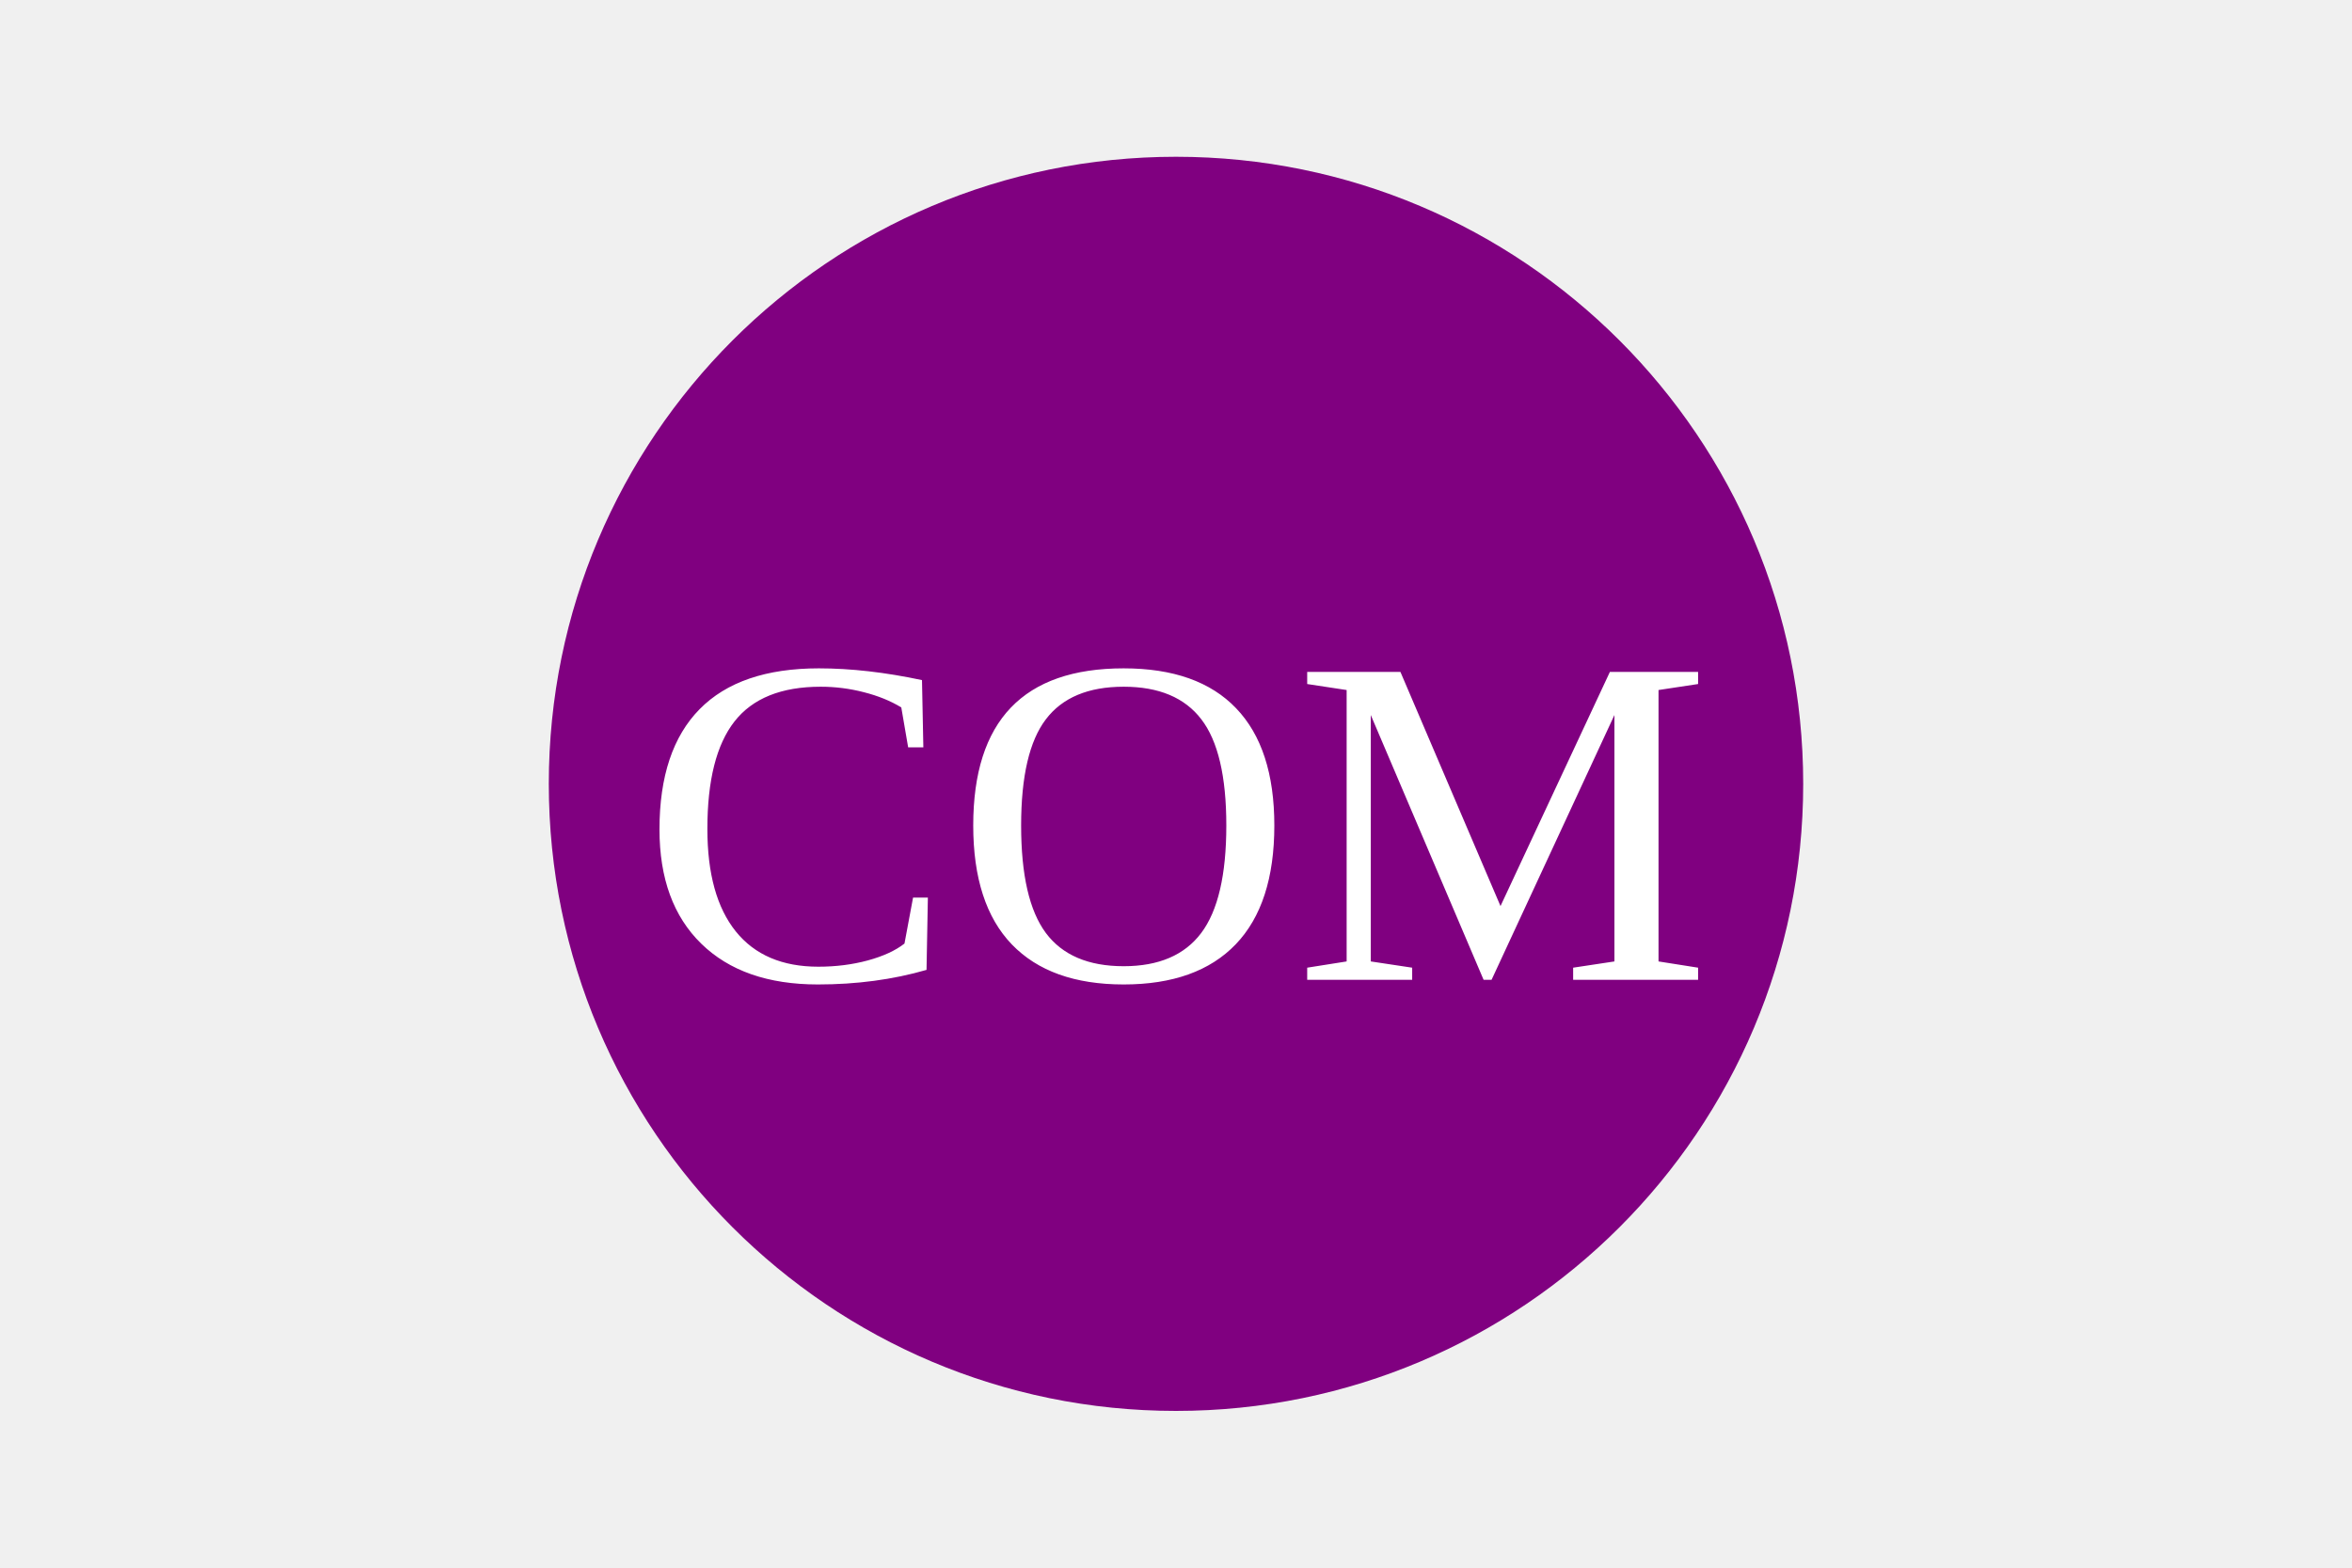
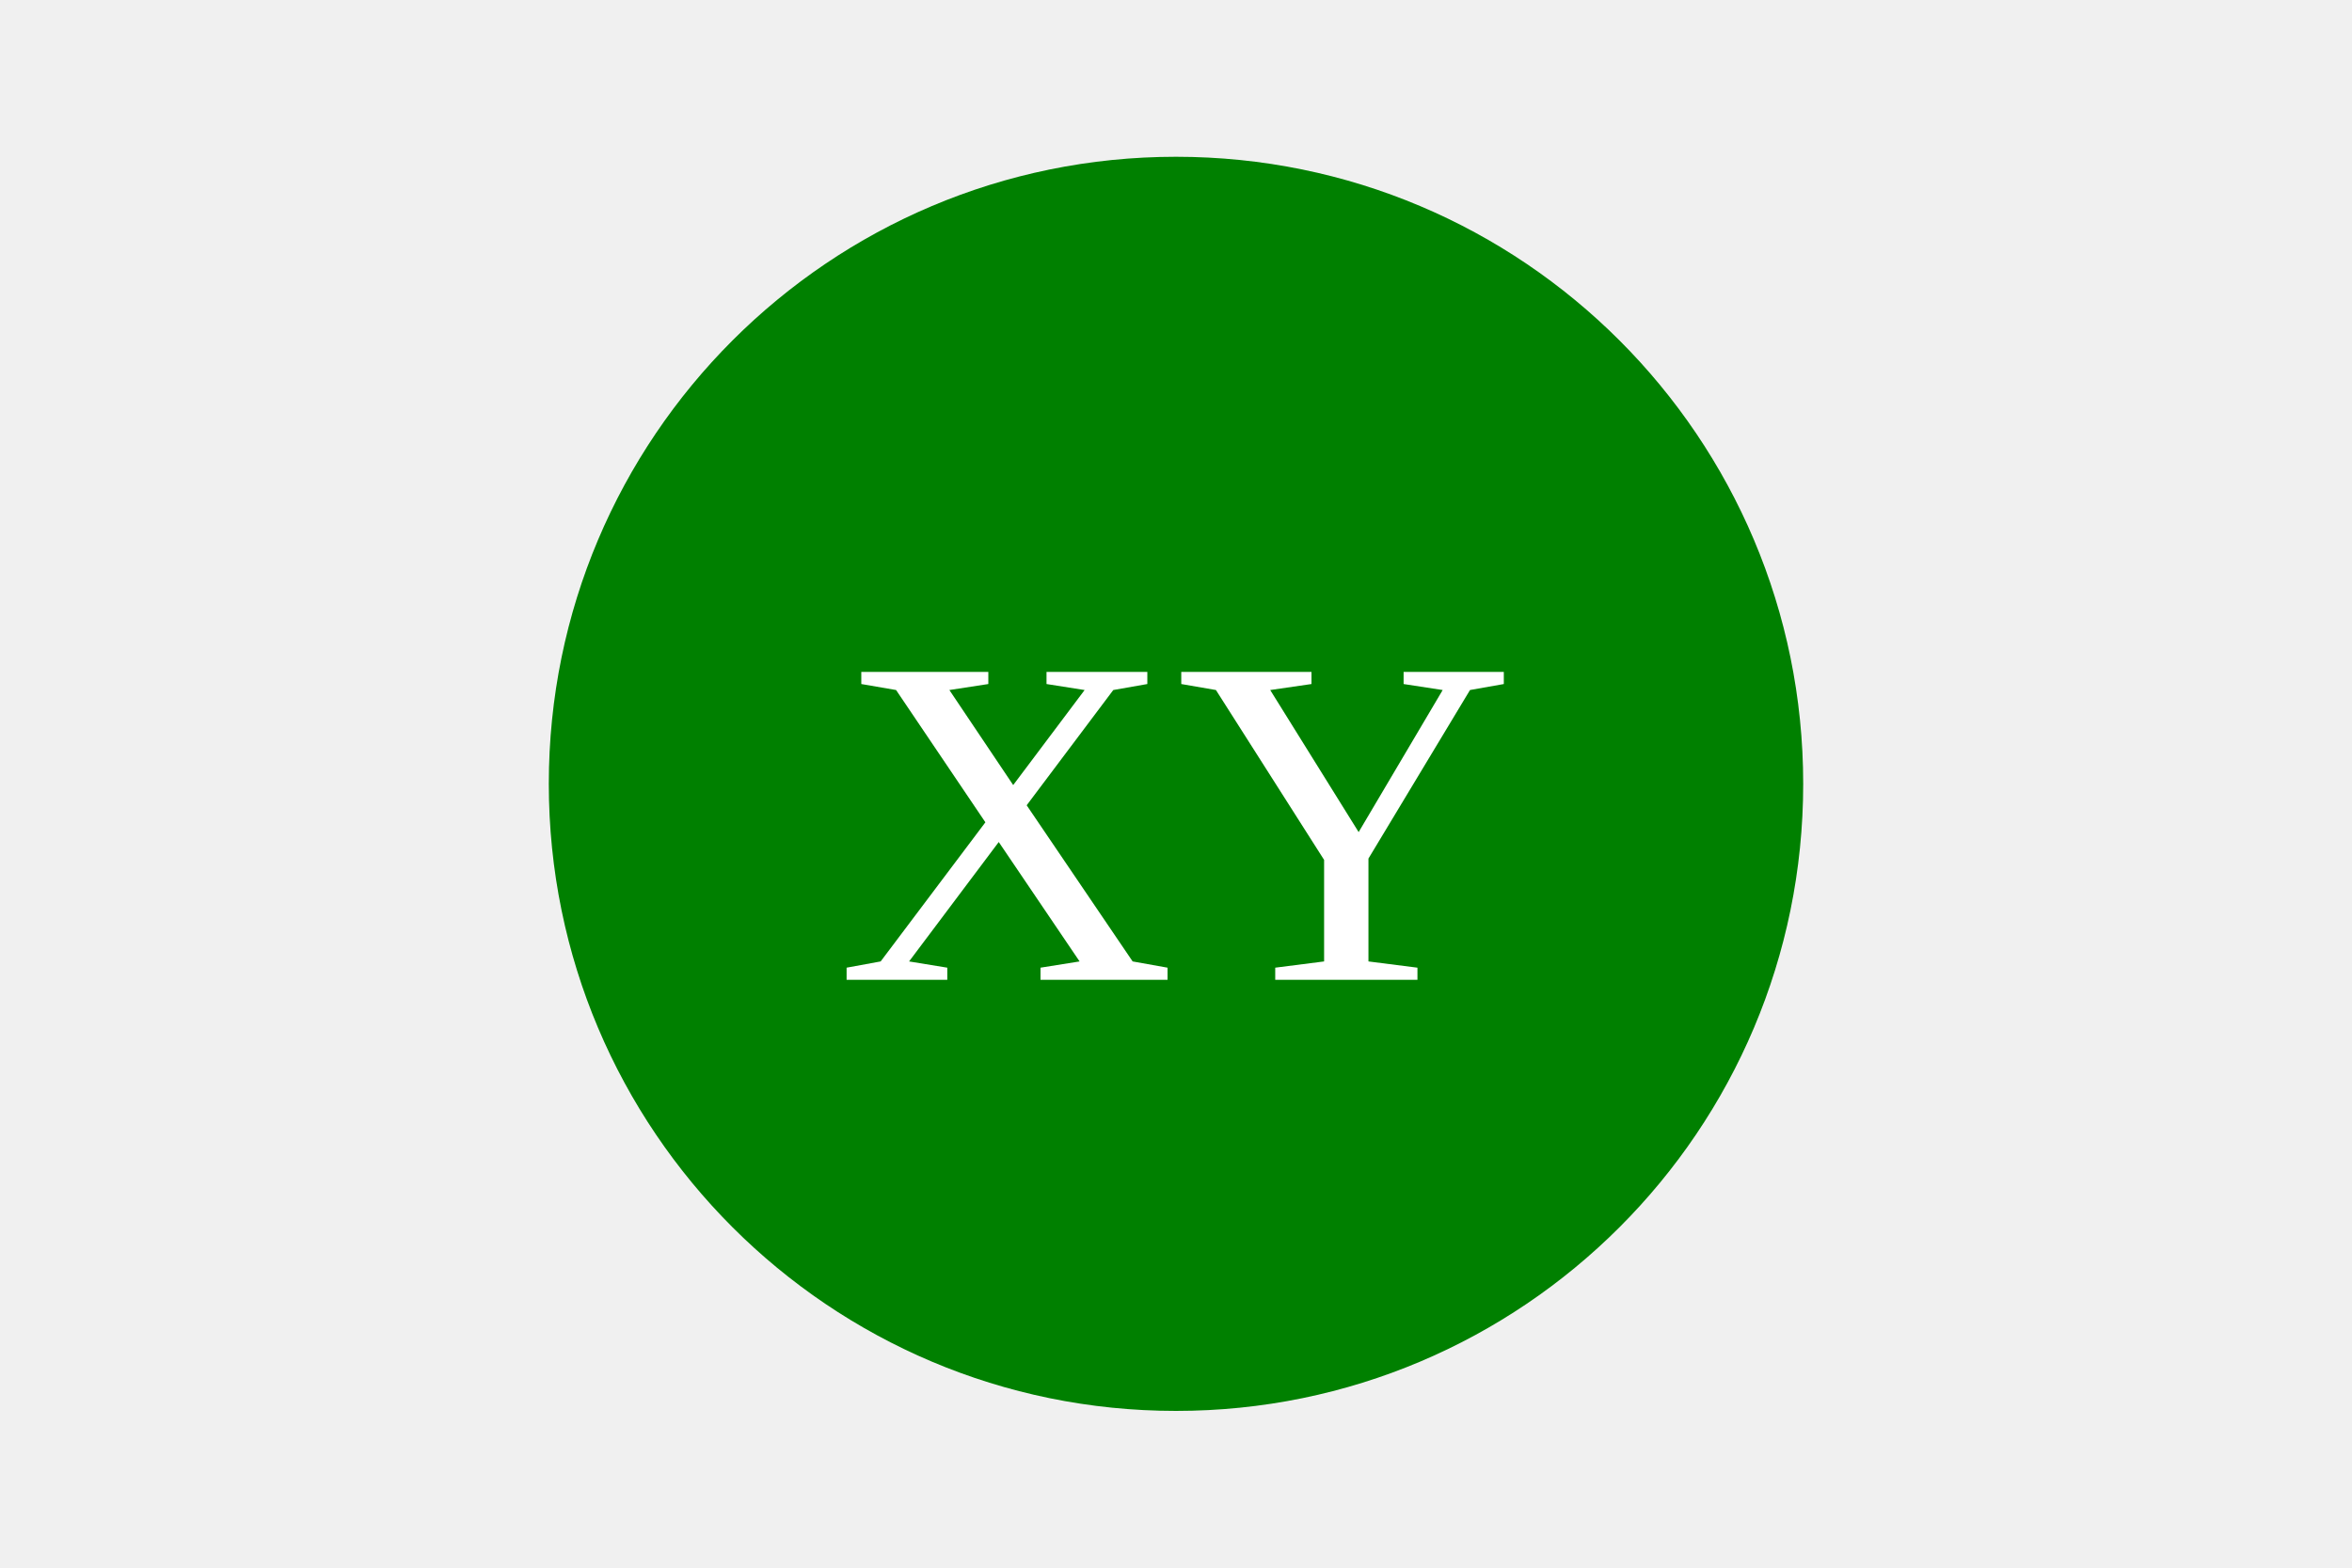
<svg xmlns="http://www.w3.org/2000/svg" version="1.1" width="300" height="200">
-   <circle cx="150" cy="100" r="80" fill="purple" />
-   <text x="150" y="125" font-size="60" text-anchor="middle" fill="white">COM</text>
+   <circle cx="150" cy="100" r="80" fill="green" />
+   <text x="150" y="125" font-size="60" text-anchor="middle" fill="white">XY</text>
</svg>
